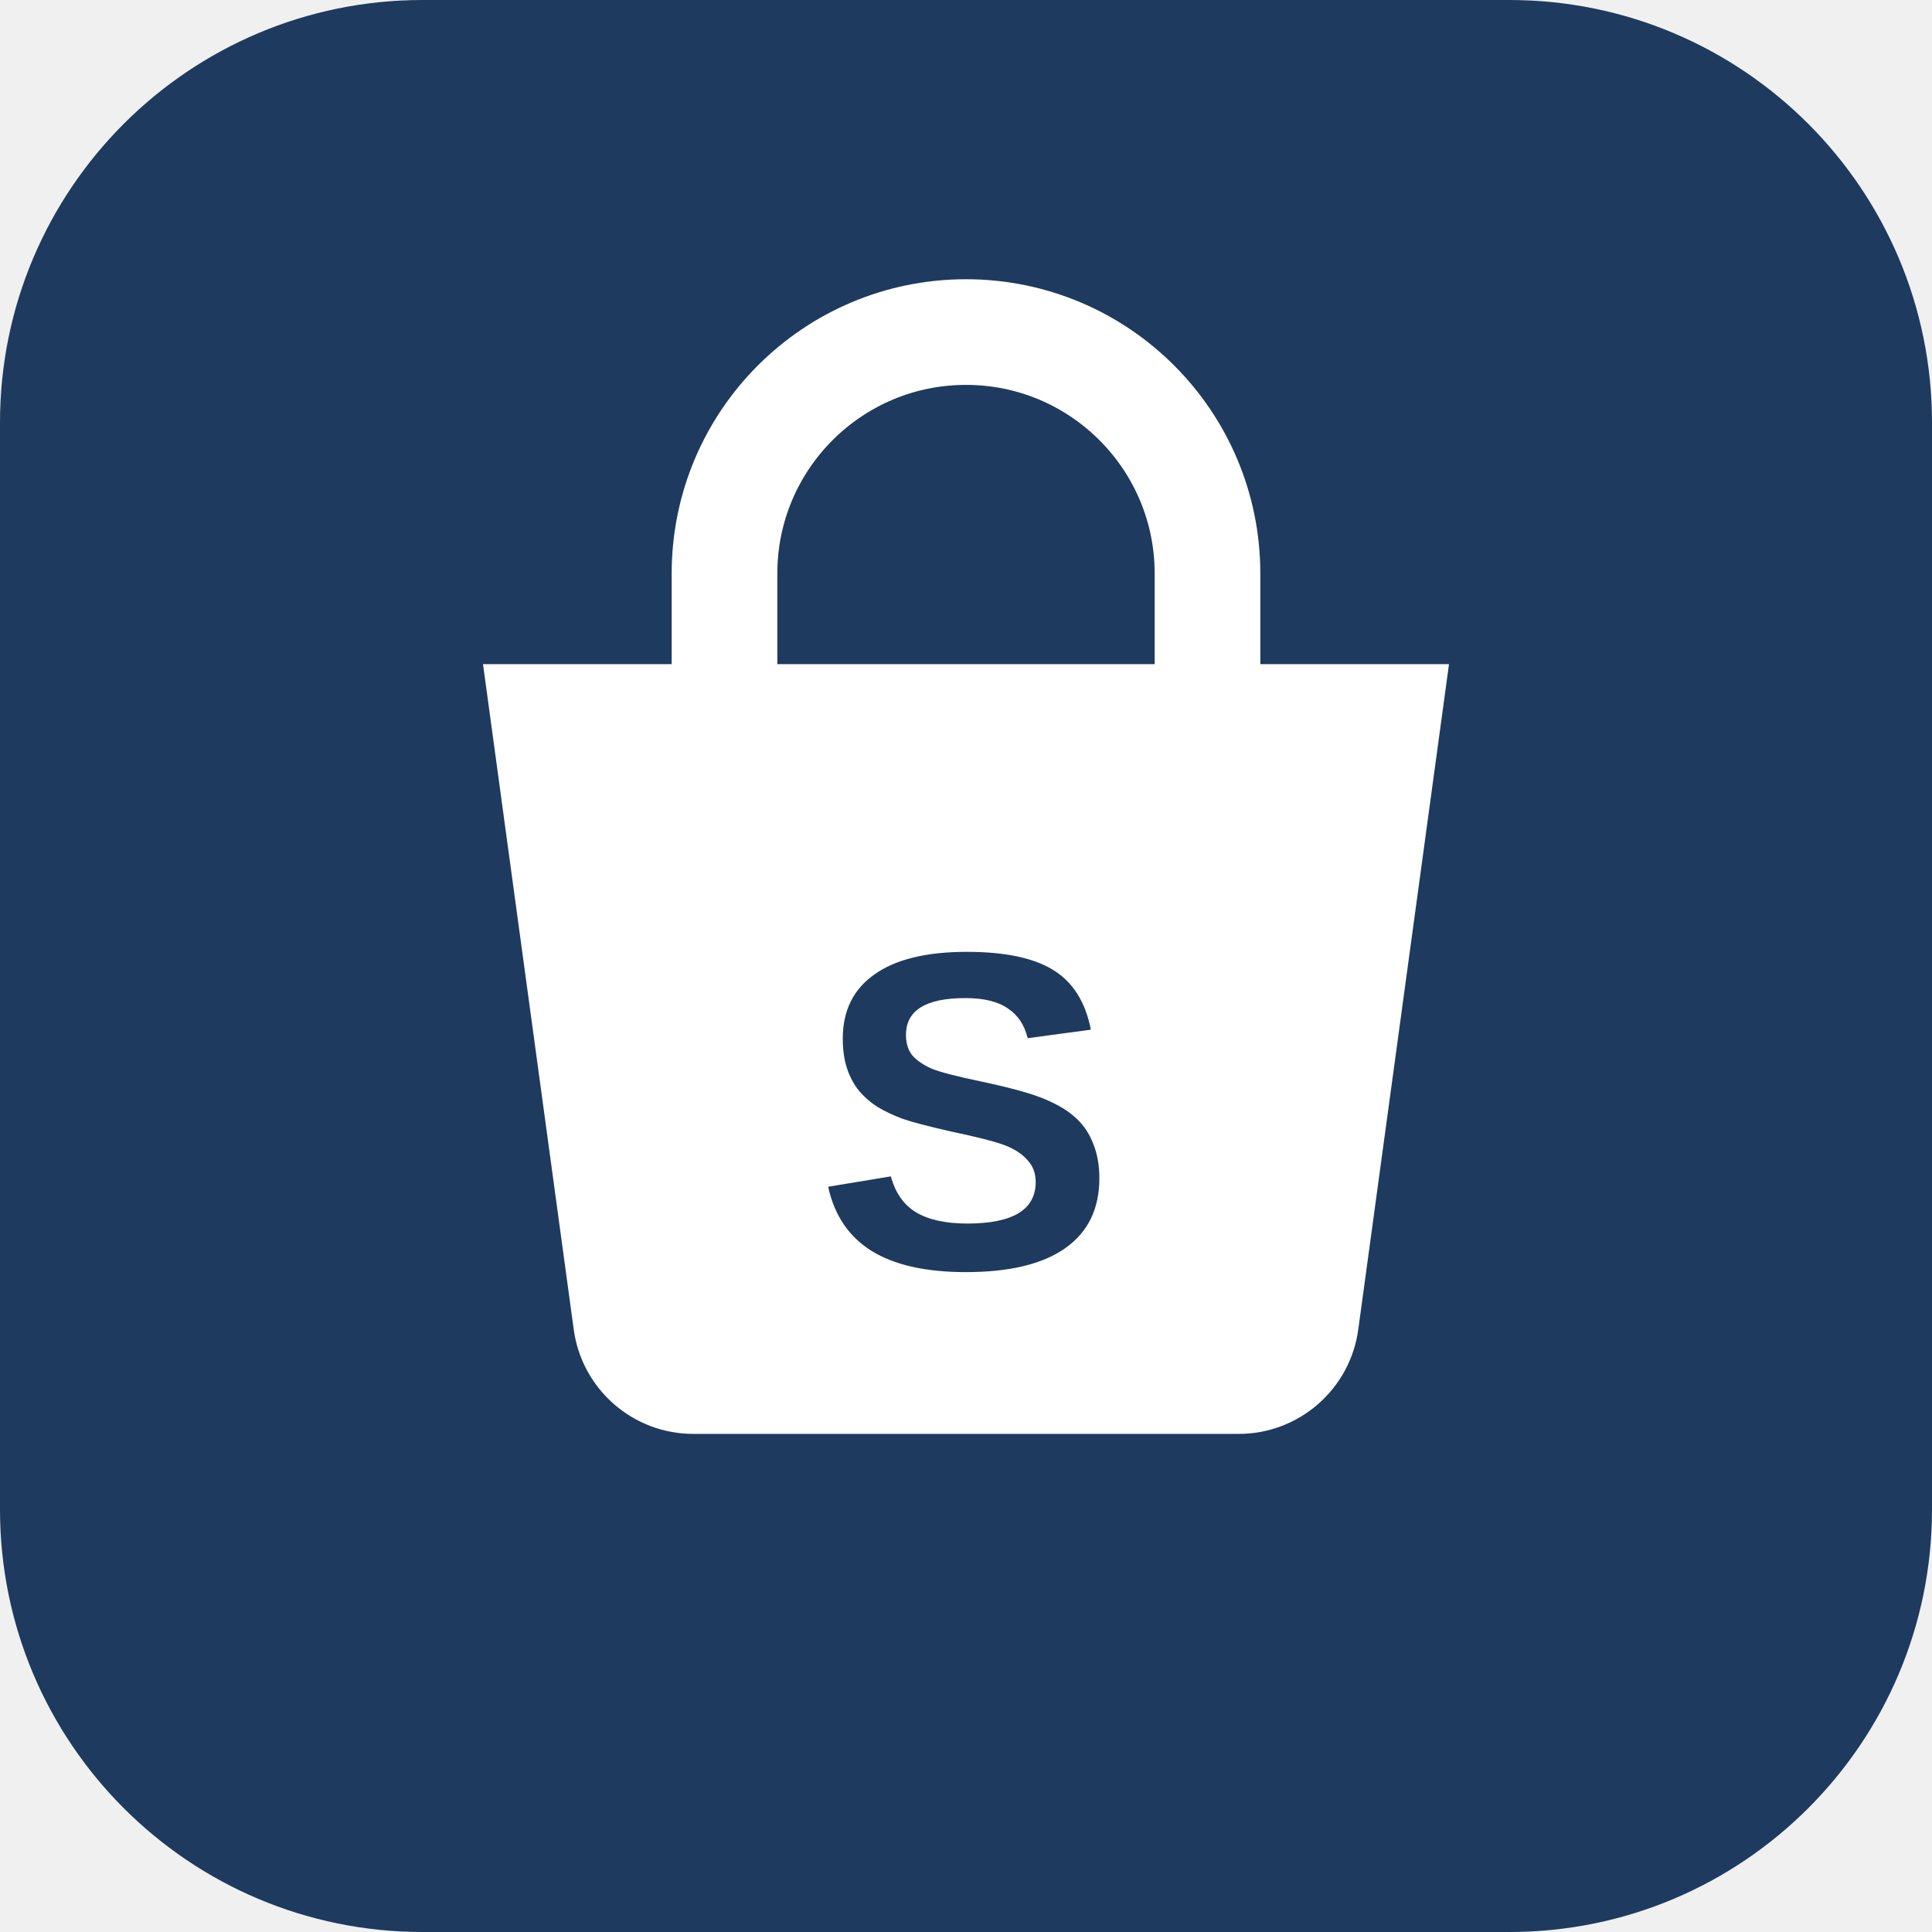
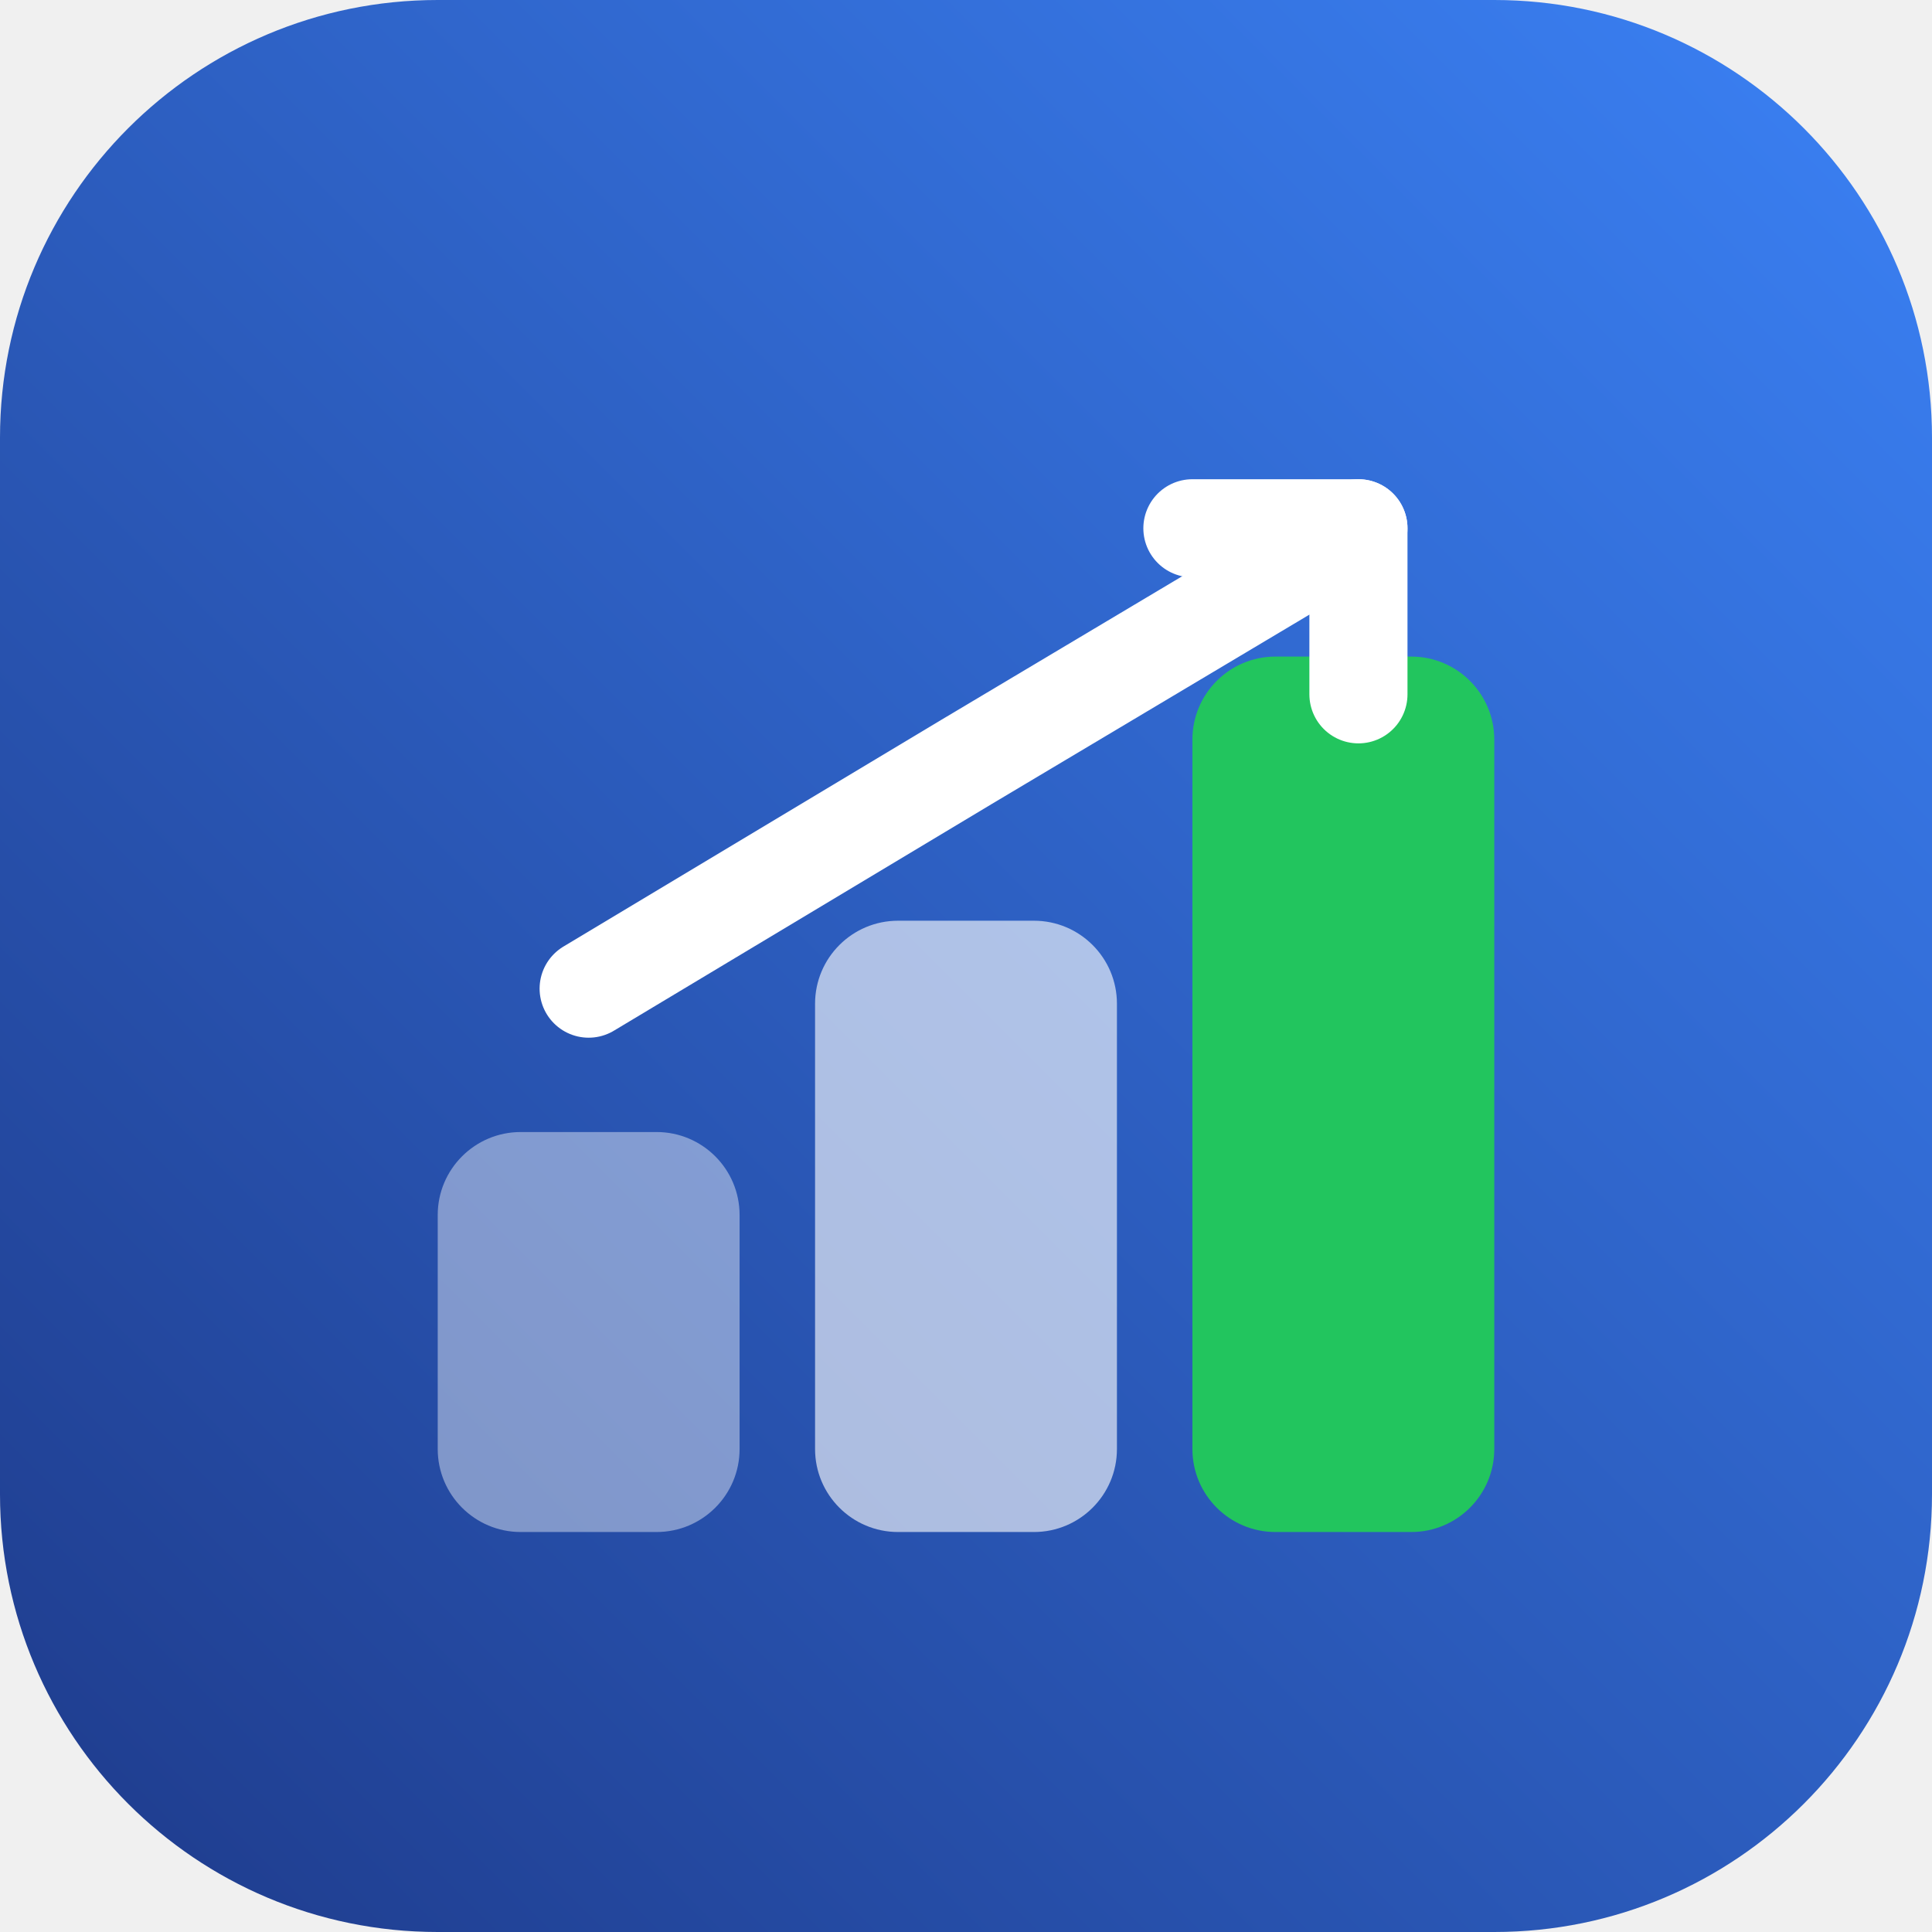
- <svg xmlns="http://www.w3.org/2000/svg" viewBox="0 0 64 64">
-   <rect width="64" height="64" rx="14" fill="#1e3a5f" />
-   <path d="M16 22h32l-3 22a4 4 0 0 1-4 3.5H23a4 4 0 0 1-4-3.5L16 22Z" fill="#fff" />
-   <path d="M24 22v-3a8 8 0 0 1 16 0v3" fill="none" stroke="#fff" stroke-width="3.5" stroke-linecap="round" />
-   <text x="32" y="42" font-family="Arial, sans-serif" font-size="15" font-weight="700" fill="#1e3a5f" text-anchor="middle">S</text>
+ <svg xmlns="http://www.w3.org/2000/svg" viewBox="0 0 512 512">
+   <defs>
+     <linearGradient id="g" x1="0" y1="1" x2="1" y2="0">
+       <stop offset="0" stop-color="#1e3a8a" />
+       <stop offset="1" stop-color="#3b82f6" />
+     </linearGradient>
+   </defs>
+   <rect width="512" height="512" rx="116" fill="url(#g)" />
+   <rect x="116" y="300" width="80" height="106" rx="22" fill="#ffffff" opacity="0.42" />
+   <rect x="216" y="244" width="80" height="162" rx="22" fill="#ffffff" opacity="0.62" />
+   <rect x="316" y="174" width="80" height="232" rx="22" fill="#22c55e" />
+   <path d="M156 262 L256 202 L360 140" fill="none" stroke="#ffffff" stroke-width="26" stroke-linecap="round" stroke-linejoin="round" />
+   <path d="M316 140 L360 140 L360 184" fill="none" stroke="#ffffff" stroke-width="26" stroke-linecap="round" stroke-linejoin="round" />
</svg>
